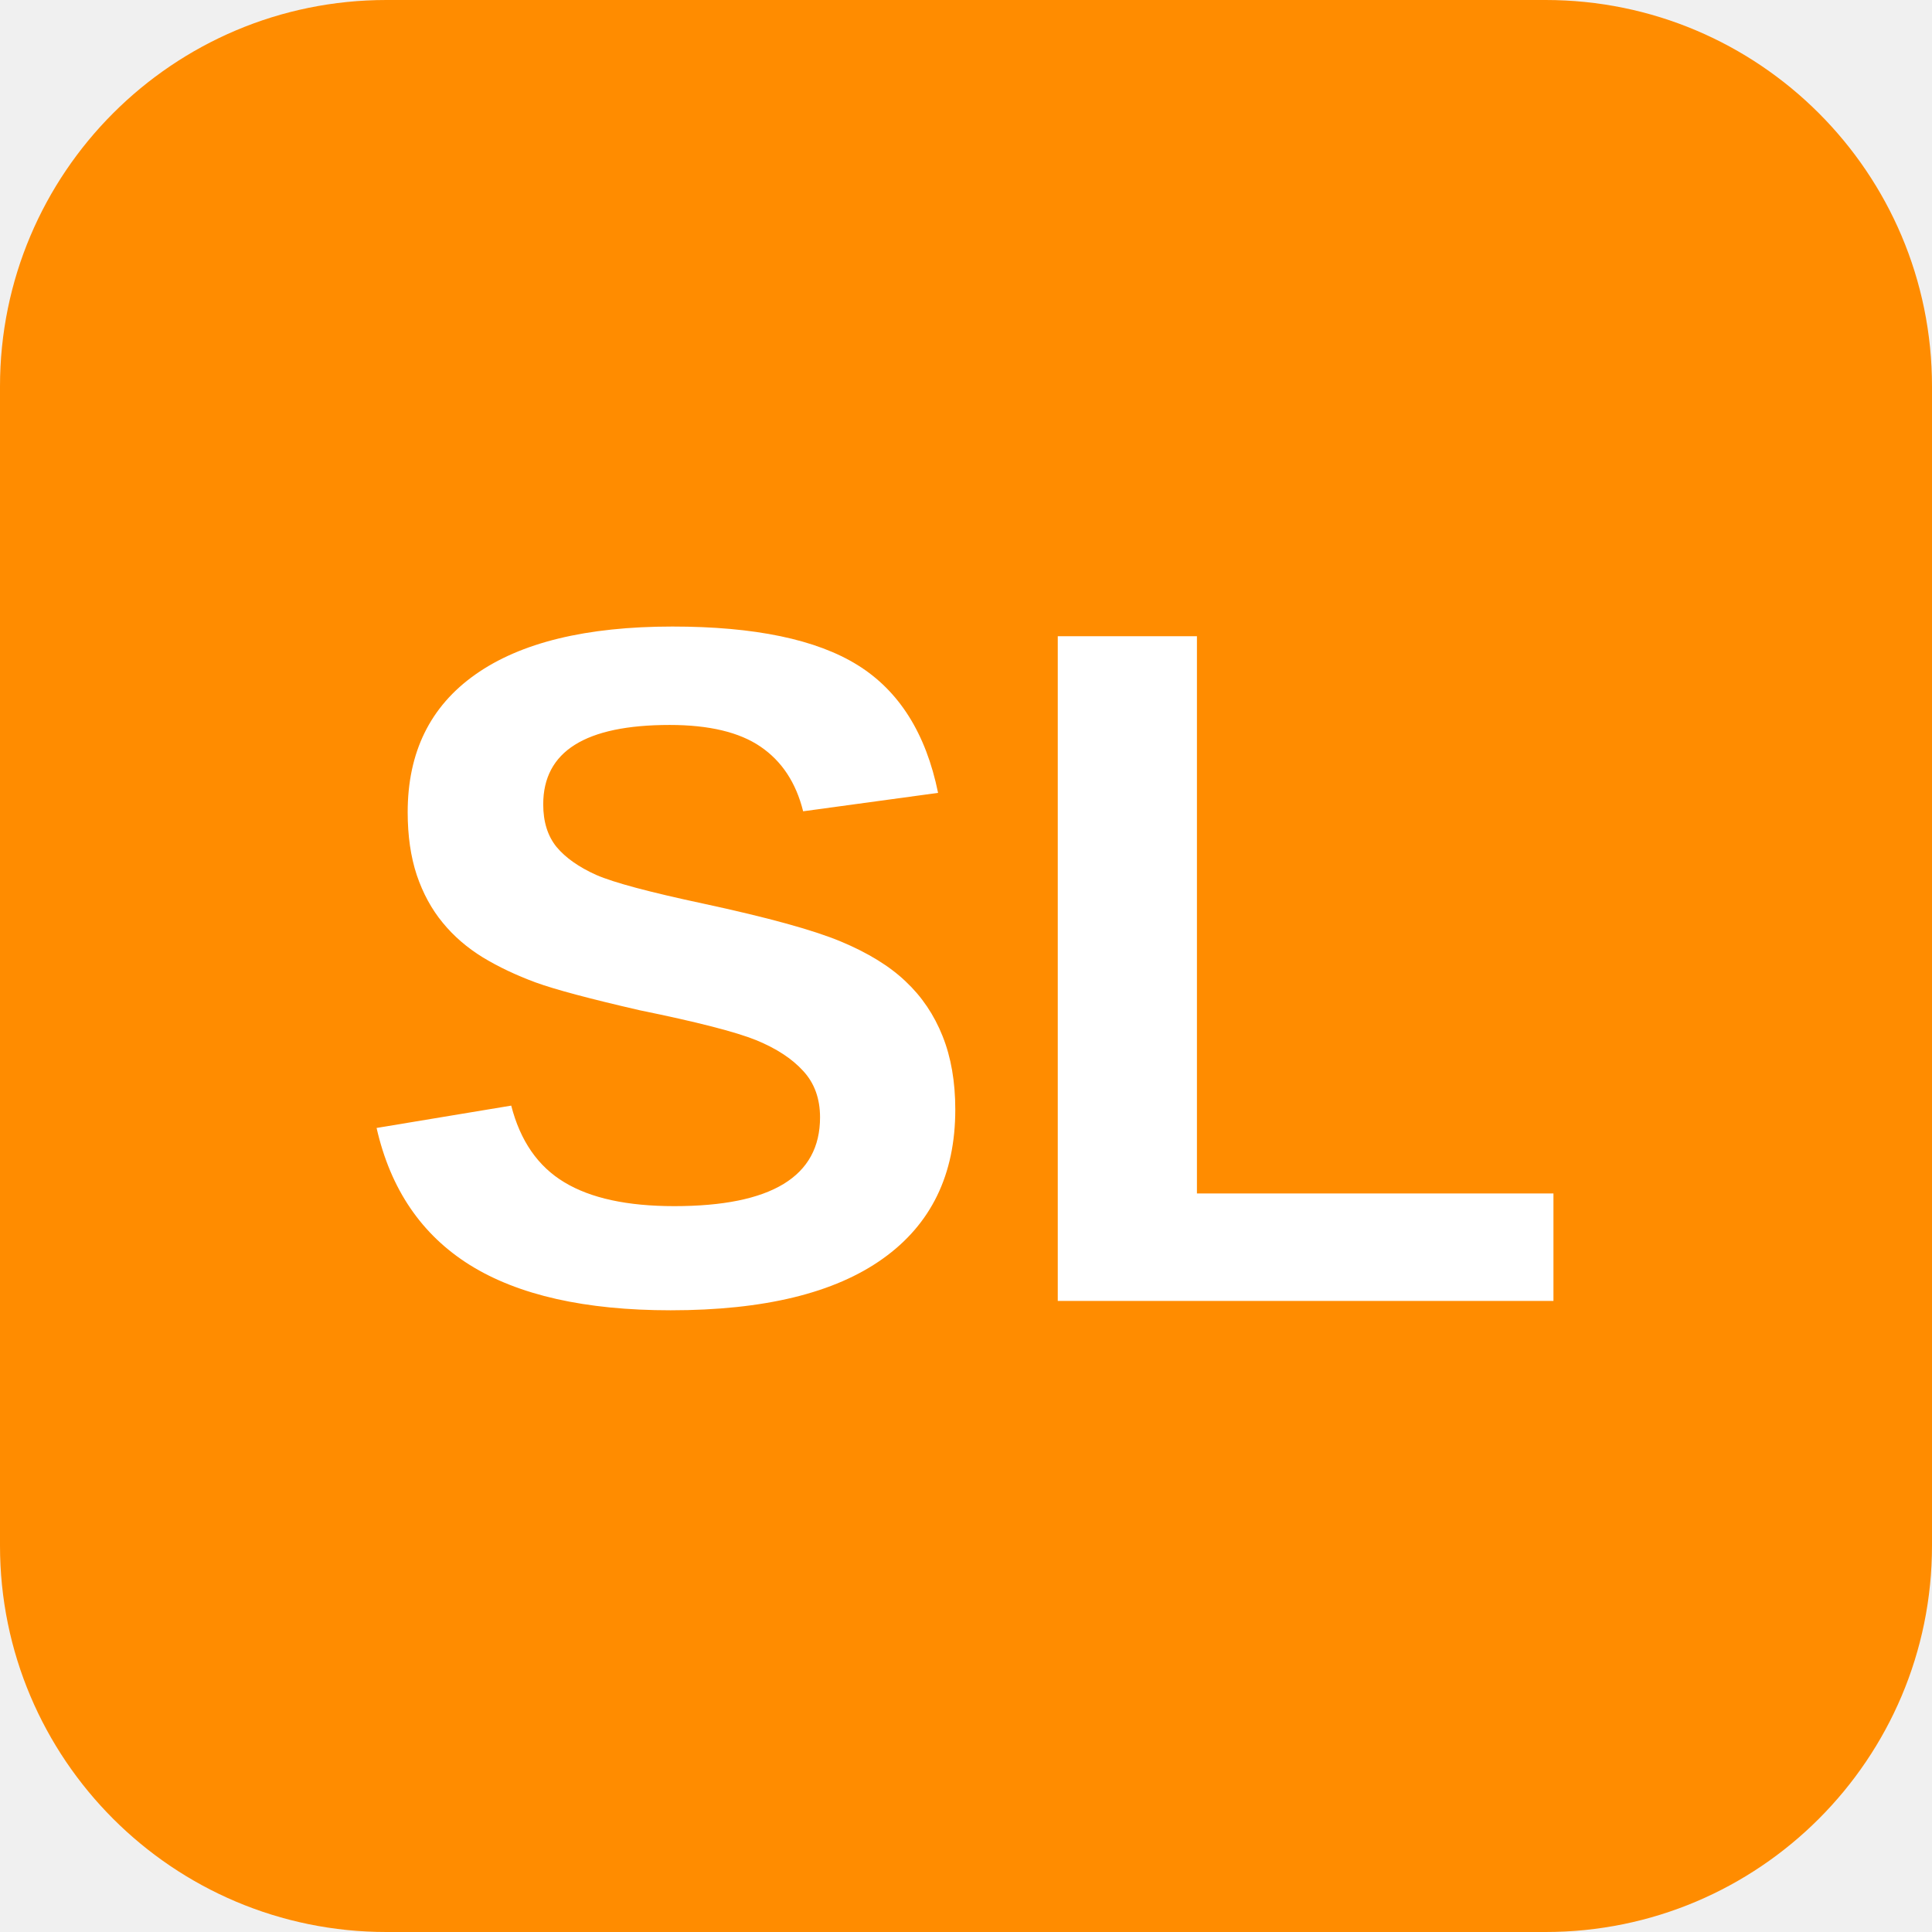
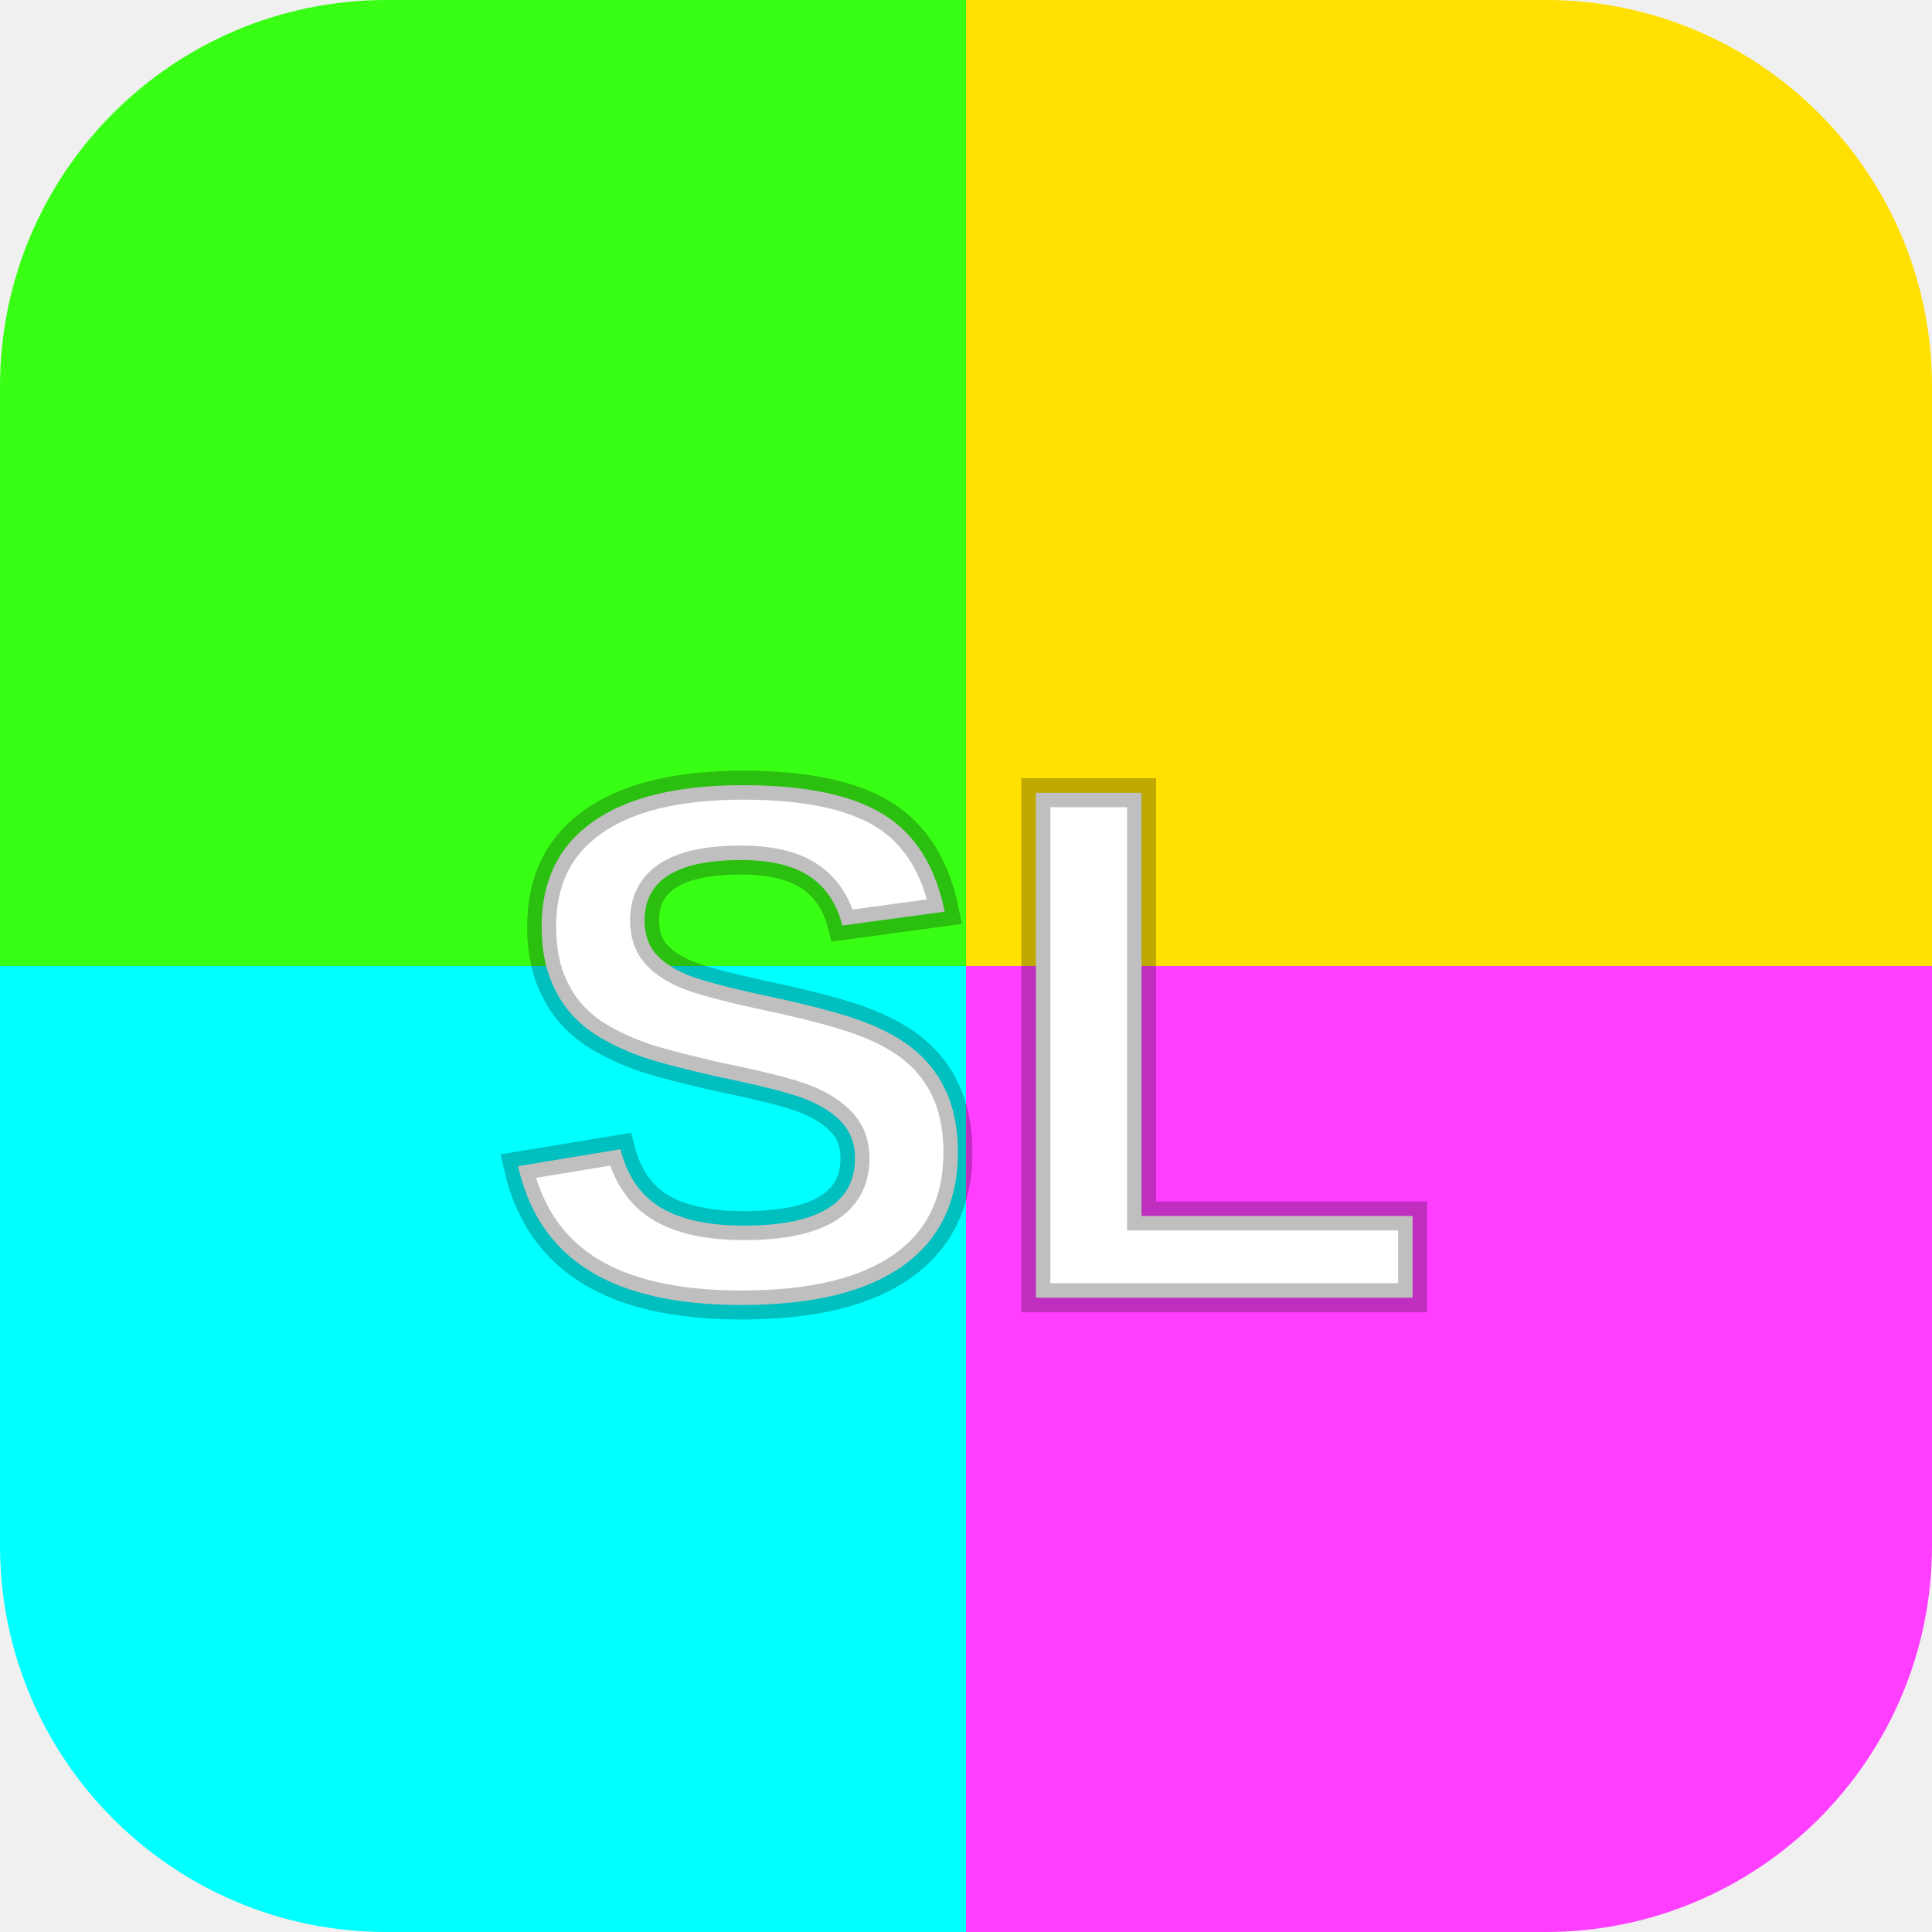
<svg xmlns="http://www.w3.org/2000/svg" viewBox="0 0 100 100">
-   <rect width="100" height="100" rx="20" fill="#ff8c00" />
-   <text x="50%" y="50%" dominant-baseline="central" text-anchor="middle" font-family="Arial, sans-serif" font-weight="bold" font-size="50" fill="white">SL</text>
+   <defs>
+     <clipPath id="c">
+       <rect width="100" height="100" rx="20" />
+     </clipPath>
+   </defs>
+   <g clip-path="url(#c)">
+     <rect x="0" y="0" width="50" height="50" fill="#39FF14" />
+     <rect x="50" y="0" width="50" height="50" fill="#FFE000" />
+     <rect x="0" y="50" width="50" height="50" fill="#00FFFF" />
+     <rect x="50" y="50" width="50" height="50" fill="#FF3EFF" />
+   </g>
+   <text x="50%" y="54%" dominant-baseline="central" text-anchor="middle" font-family="Arial Black, Arial, sans-serif" font-weight="900" font-size="38" fill="white" stroke="rgba(0,0,0,0.25)" stroke-width="1.5">SL</text>
</svg>
